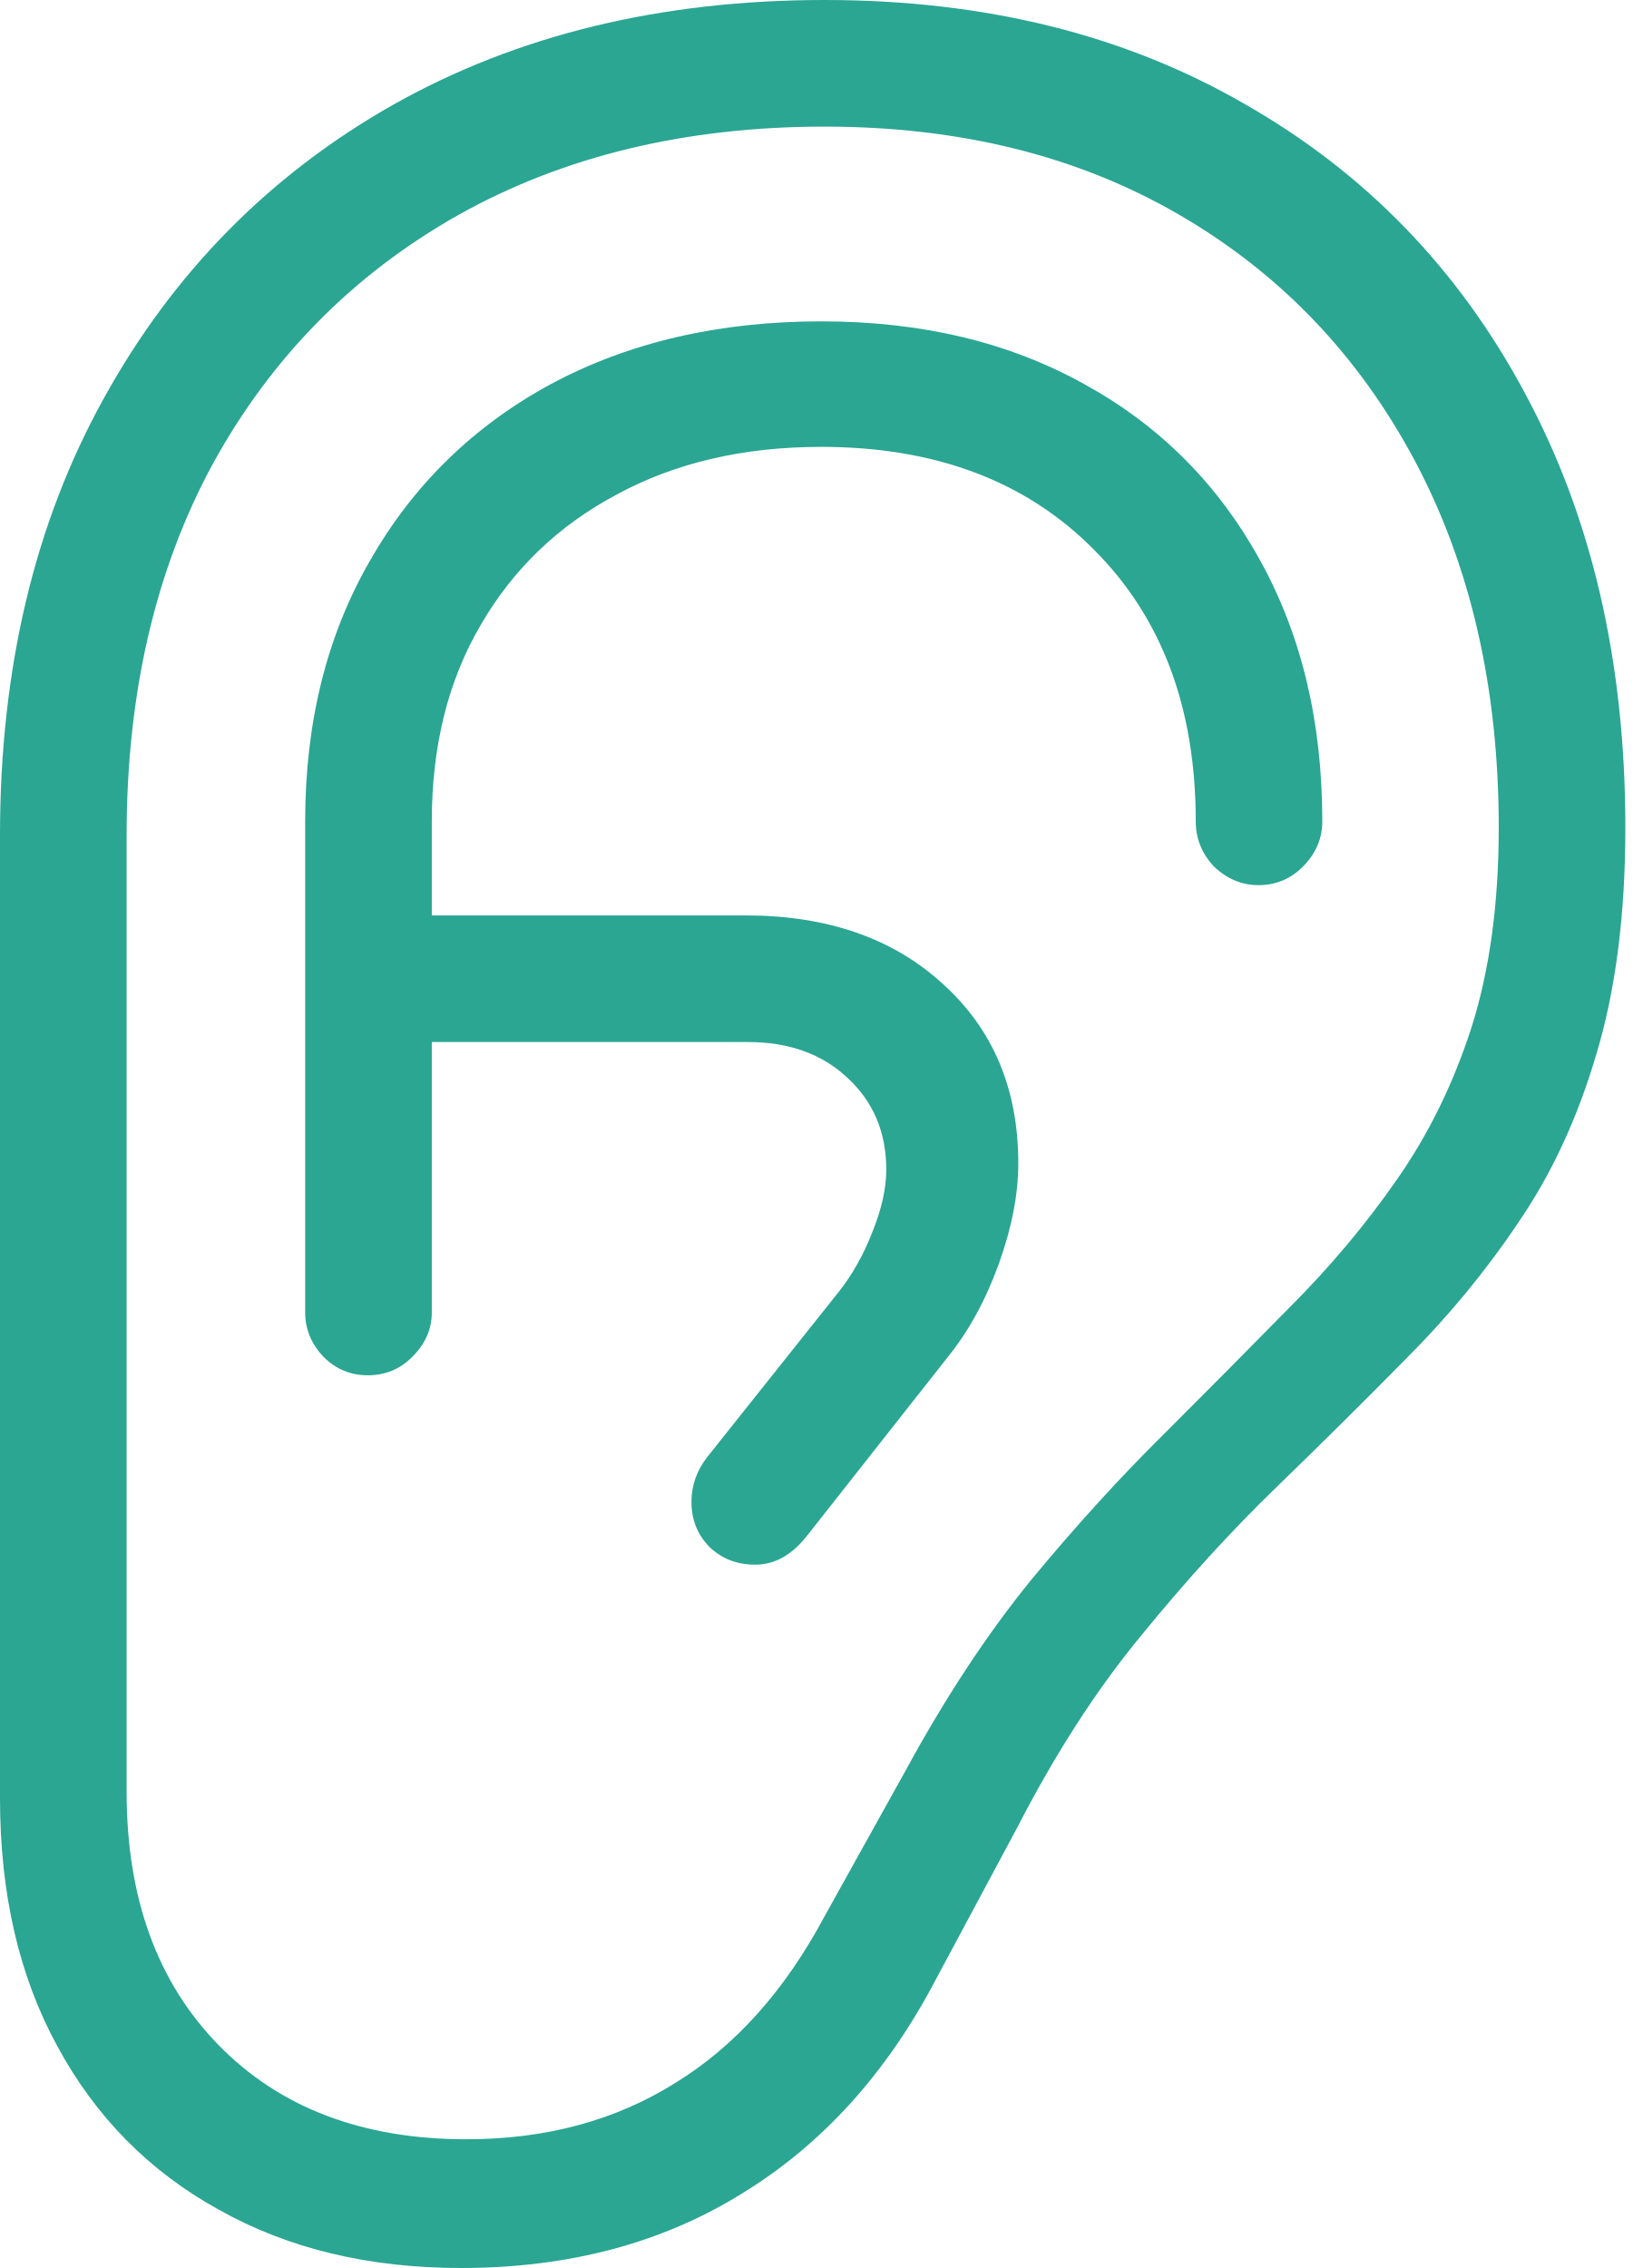
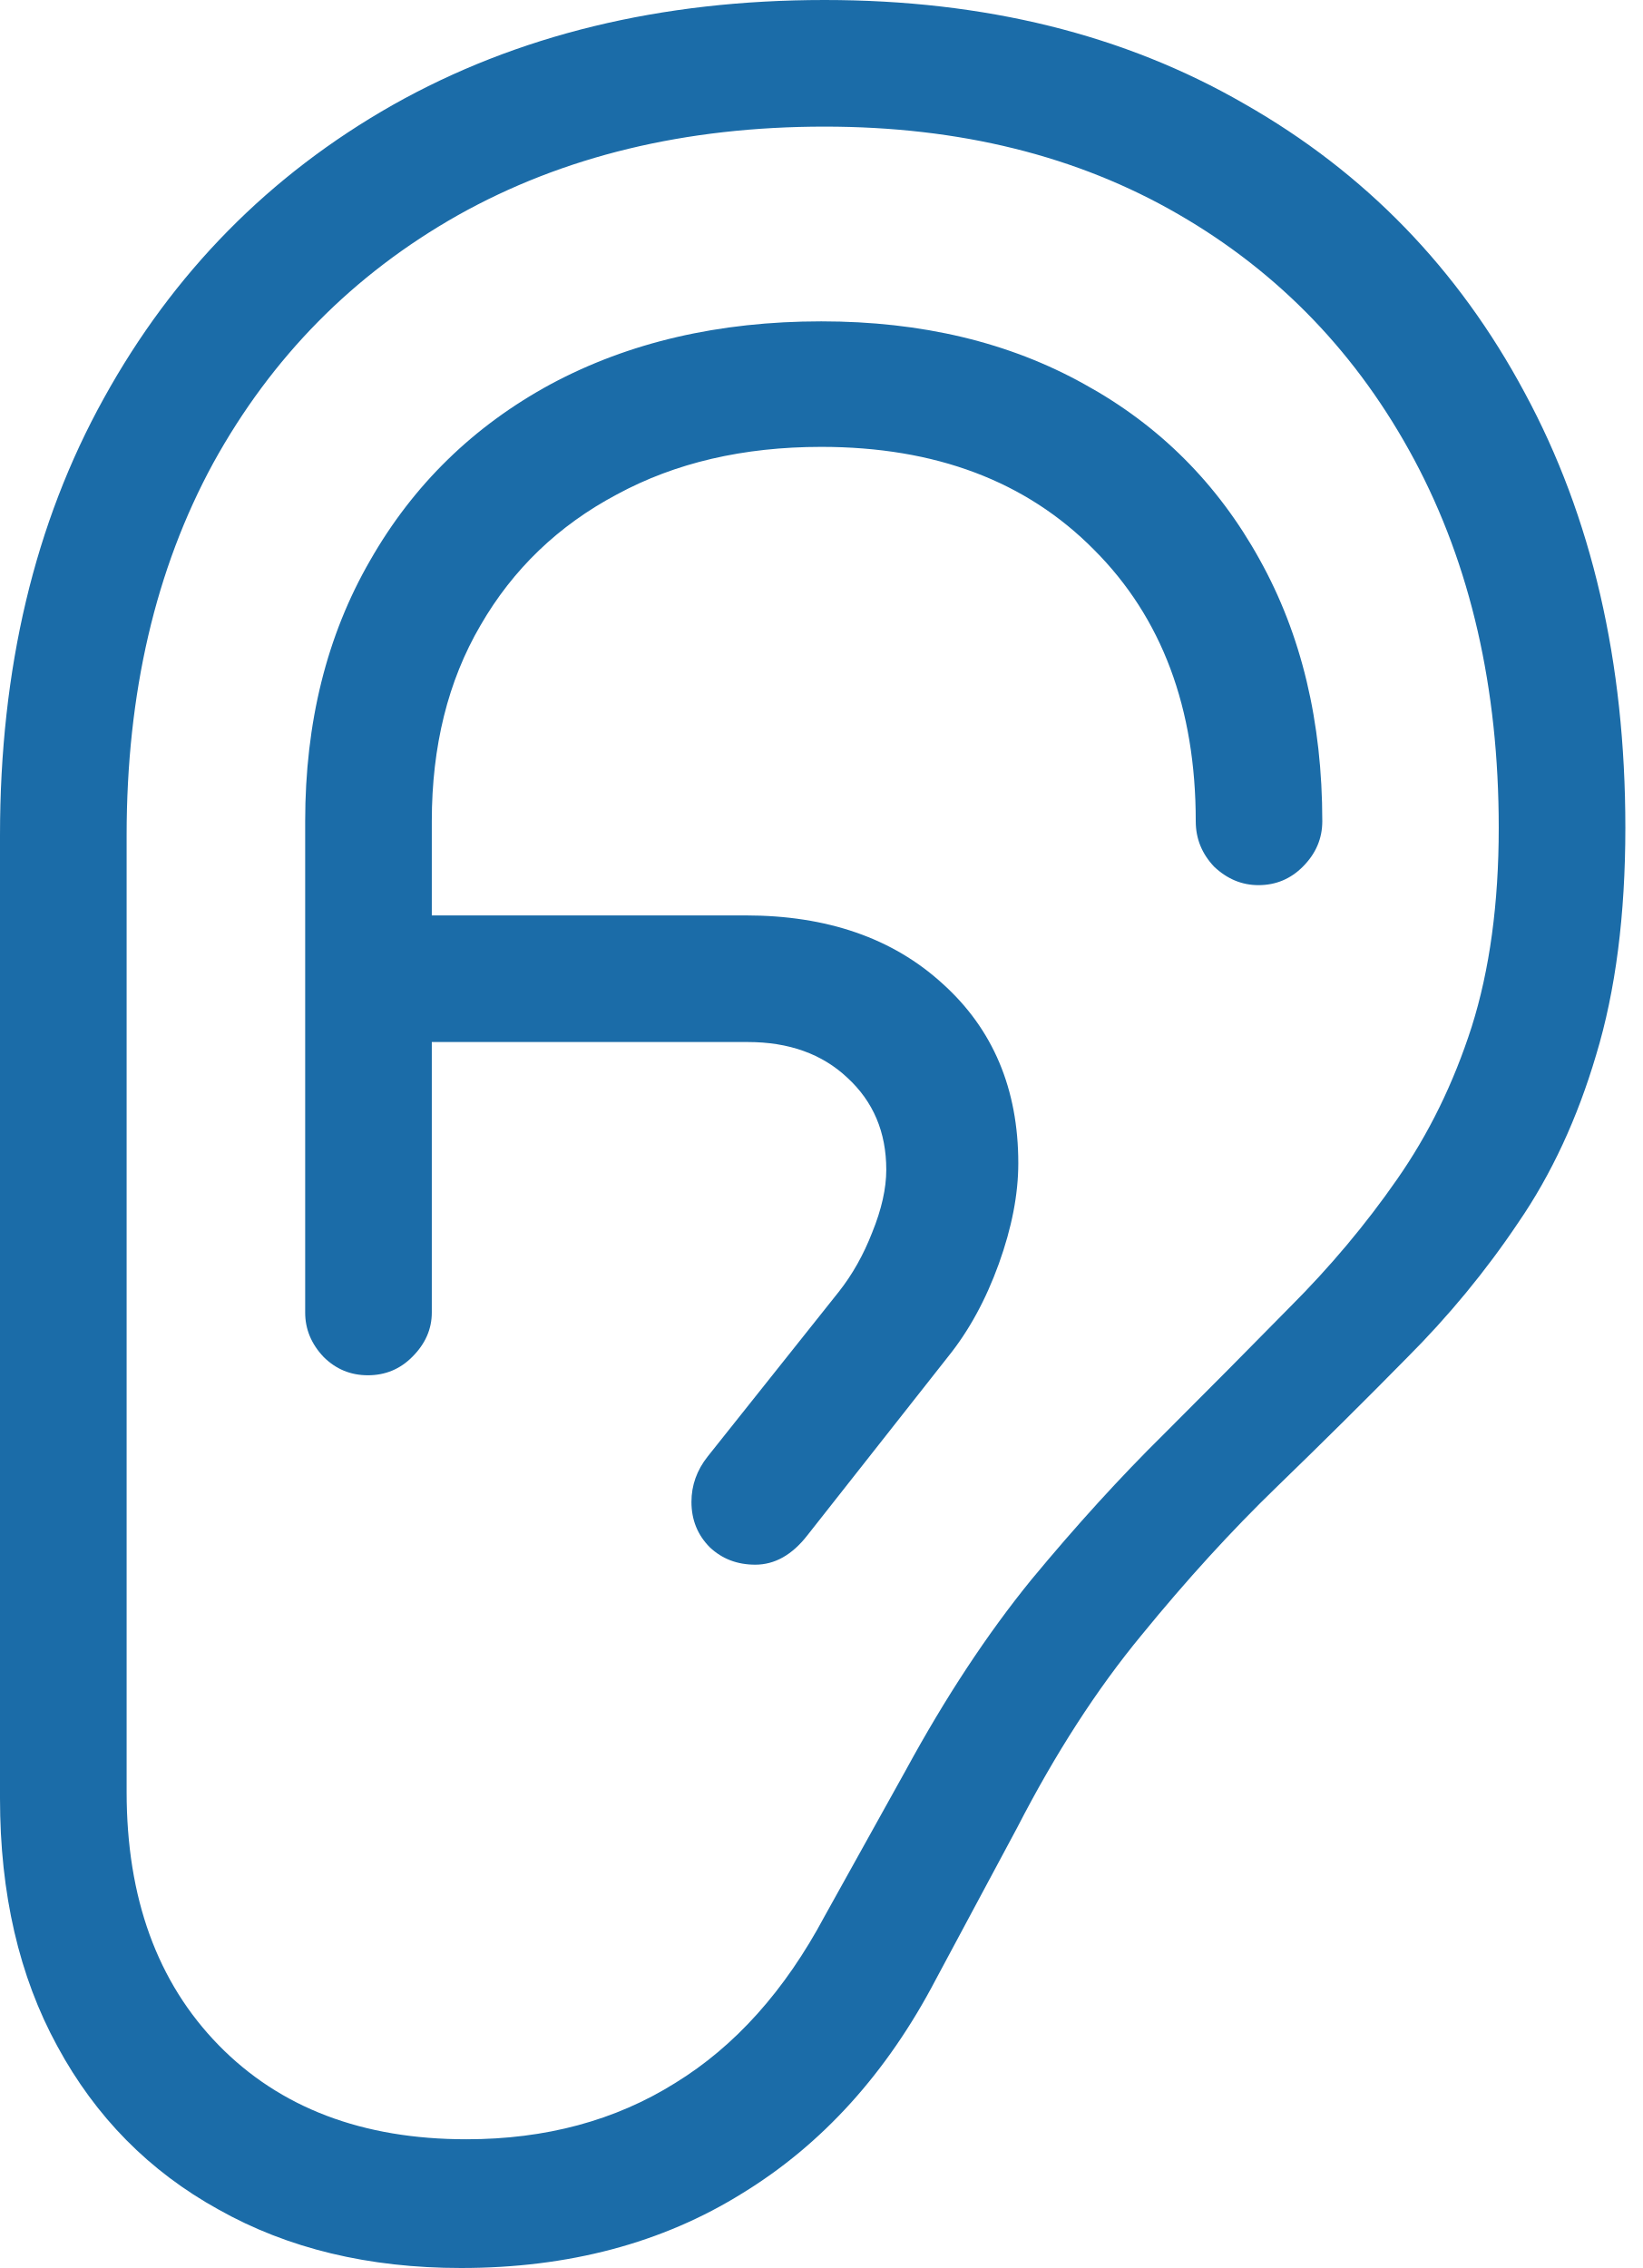
<svg xmlns="http://www.w3.org/2000/svg" width="21" height="29" viewBox="0 0 21 29" fill="none">
-   <path d="M0 22.995V10.681C0 8.551 0.443 6.687 1.328 5.092C2.214 3.487 3.445 2.237 5.022 1.342C6.609 0.447 8.449 0 10.543 0C12.591 0 14.38 0.443 15.911 1.328C17.452 2.205 18.646 3.436 19.495 5.022C20.353 6.609 20.782 8.463 20.782 10.584C20.782 11.7 20.657 12.669 20.408 13.49C20.168 14.302 19.836 15.017 19.412 15.634C18.997 16.253 18.522 16.829 17.987 17.364C17.461 17.899 16.907 18.448 16.326 19.011C15.745 19.573 15.169 20.205 14.597 20.906C14.025 21.598 13.495 22.419 13.006 23.369L11.968 25.306C11.341 26.505 10.515 27.418 9.491 28.045C8.468 28.682 7.268 29 5.894 29C4.713 29 3.68 28.751 2.795 28.253C1.909 27.764 1.222 27.068 0.733 26.164C0.244 25.269 0 24.213 0 22.995ZM1.619 22.912C1.619 24.268 2.011 25.347 2.795 26.15C3.579 26.952 4.635 27.354 5.963 27.354C6.978 27.354 7.868 27.114 8.634 26.634C9.399 26.164 10.036 25.453 10.543 24.503L11.581 22.636C12.088 21.704 12.623 20.892 13.186 20.2C13.758 19.509 14.325 18.886 14.887 18.332C15.45 17.77 15.985 17.23 16.492 16.714C17.009 16.197 17.465 15.653 17.862 15.081C18.268 14.5 18.586 13.85 18.817 13.13C19.047 12.402 19.163 11.553 19.163 10.584C19.163 8.795 18.803 7.227 18.084 5.88C17.364 4.534 16.359 3.487 15.067 2.74C13.776 1.992 12.268 1.619 10.543 1.619C8.763 1.619 7.199 1.997 5.853 2.753C4.515 3.51 3.473 4.566 2.726 5.922C1.988 7.278 1.619 8.864 1.619 10.681V22.912ZM4.704 17.585C4.483 17.585 4.294 17.507 4.137 17.35C3.98 17.184 3.902 16.995 3.902 16.783V10.501C3.902 9.238 4.178 8.126 4.732 7.167C5.285 6.198 6.056 5.447 7.042 4.912C8.039 4.377 9.192 4.109 10.501 4.109C11.784 4.109 12.904 4.377 13.864 4.912C14.823 5.438 15.57 6.185 16.105 7.153C16.64 8.112 16.907 9.229 16.907 10.501C16.907 10.723 16.824 10.916 16.658 11.082C16.502 11.239 16.312 11.318 16.091 11.318C15.879 11.318 15.69 11.239 15.524 11.082C15.367 10.916 15.289 10.723 15.289 10.501C15.289 9.053 14.855 7.896 13.988 7.029C13.121 6.152 11.959 5.714 10.501 5.714C9.505 5.714 8.634 5.917 7.886 6.323C7.139 6.72 6.558 7.278 6.143 7.997C5.728 8.707 5.521 9.542 5.521 10.501V16.783C5.521 16.995 5.438 17.184 5.271 17.35C5.115 17.507 4.926 17.585 4.704 17.585ZM4.649 13.324V11.705H9.533C10.575 11.705 11.415 11.996 12.051 12.577C12.697 13.158 13.02 13.924 13.02 14.874C13.02 15.27 12.937 15.699 12.771 16.16C12.604 16.622 12.388 17.018 12.12 17.35L10.322 19.633C10.128 19.882 9.906 20.007 9.657 20.007C9.427 20.007 9.233 19.933 9.076 19.785C8.92 19.628 8.841 19.435 8.841 19.204C8.841 18.992 8.91 18.798 9.049 18.623L10.723 16.52C10.898 16.299 11.041 16.045 11.152 15.759C11.272 15.464 11.332 15.196 11.332 14.957C11.332 14.477 11.166 14.085 10.834 13.78C10.511 13.476 10.086 13.324 9.561 13.324H4.649Z" fill="#2AA693" />
+   <path d="M0 22.995V10.681C0 8.551 0.443 6.687 1.328 5.092C2.214 3.487 3.445 2.237 5.022 1.342C6.609 0.447 8.449 0 10.543 0C12.591 0 14.38 0.443 15.911 1.328C17.452 2.205 18.646 3.436 19.495 5.022C20.353 6.609 20.782 8.463 20.782 10.584C20.782 11.7 20.657 12.669 20.408 13.49C20.168 14.302 19.836 15.017 19.412 15.634C18.997 16.253 18.522 16.829 17.987 17.364C17.461 17.899 16.907 18.448 16.326 19.011C15.745 19.573 15.169 20.205 14.597 20.906C14.025 21.598 13.495 22.419 13.006 23.369L11.968 25.306C11.341 26.505 10.515 27.418 9.491 28.045C8.468 28.682 7.268 29 5.894 29C4.713 29 3.68 28.751 2.795 28.253C1.909 27.764 1.222 27.068 0.733 26.164C0.244 25.269 0 24.213 0 22.995ZM1.619 22.912C1.619 24.268 2.011 25.347 2.795 26.15C3.579 26.952 4.635 27.354 5.963 27.354C6.978 27.354 7.868 27.114 8.634 26.634C9.399 26.164 10.036 25.453 10.543 24.503L11.581 22.636C12.088 21.704 12.623 20.892 13.186 20.2C13.758 19.509 14.325 18.886 14.887 18.332C15.45 17.77 15.985 17.23 16.492 16.714C17.009 16.197 17.465 15.653 17.862 15.081C18.268 14.5 18.586 13.85 18.817 13.13C19.047 12.402 19.163 11.553 19.163 10.584C19.163 8.795 18.803 7.227 18.084 5.88C17.364 4.534 16.359 3.487 15.067 2.74C13.776 1.992 12.268 1.619 10.543 1.619C8.763 1.619 7.199 1.997 5.853 2.753C4.515 3.51 3.473 4.566 2.726 5.922C1.988 7.278 1.619 8.864 1.619 10.681V22.912ZM4.704 17.585C4.483 17.585 4.294 17.507 4.137 17.35C3.98 17.184 3.902 16.995 3.902 16.783V10.501C3.902 9.238 4.178 8.126 4.732 7.167C5.285 6.198 6.056 5.447 7.042 4.912C8.039 4.377 9.192 4.109 10.501 4.109C11.784 4.109 12.904 4.377 13.864 4.912C14.823 5.438 15.57 6.185 16.105 7.153C16.64 8.112 16.907 9.229 16.907 10.501C16.907 10.723 16.824 10.916 16.658 11.082C16.502 11.239 16.312 11.318 16.091 11.318C15.879 11.318 15.69 11.239 15.524 11.082C15.367 10.916 15.289 10.723 15.289 10.501C15.289 9.053 14.855 7.896 13.988 7.029C13.121 6.152 11.959 5.714 10.501 5.714C9.505 5.714 8.634 5.917 7.886 6.323C7.139 6.72 6.558 7.278 6.143 7.997C5.728 8.707 5.521 9.542 5.521 10.501V16.783C5.521 16.995 5.438 17.184 5.271 17.35C5.115 17.507 4.926 17.585 4.704 17.585ZM4.649 13.324V11.705H9.533C10.575 11.705 11.415 11.996 12.051 12.577C12.697 13.158 13.02 13.924 13.02 14.874C13.02 15.27 12.937 15.699 12.771 16.16C12.604 16.622 12.388 17.018 12.12 17.35L10.322 19.633C10.128 19.882 9.906 20.007 9.657 20.007C9.427 20.007 9.233 19.933 9.076 19.785C8.92 19.628 8.841 19.435 8.841 19.204C8.841 18.992 8.91 18.798 9.049 18.623L10.723 16.52C10.898 16.299 11.041 16.045 11.152 15.759C11.272 15.464 11.332 15.196 11.332 14.957C11.332 14.477 11.166 14.085 10.834 13.78C10.511 13.476 10.086 13.324 9.561 13.324H4.649Z" fill="#1B6CA8" />
</svg>
